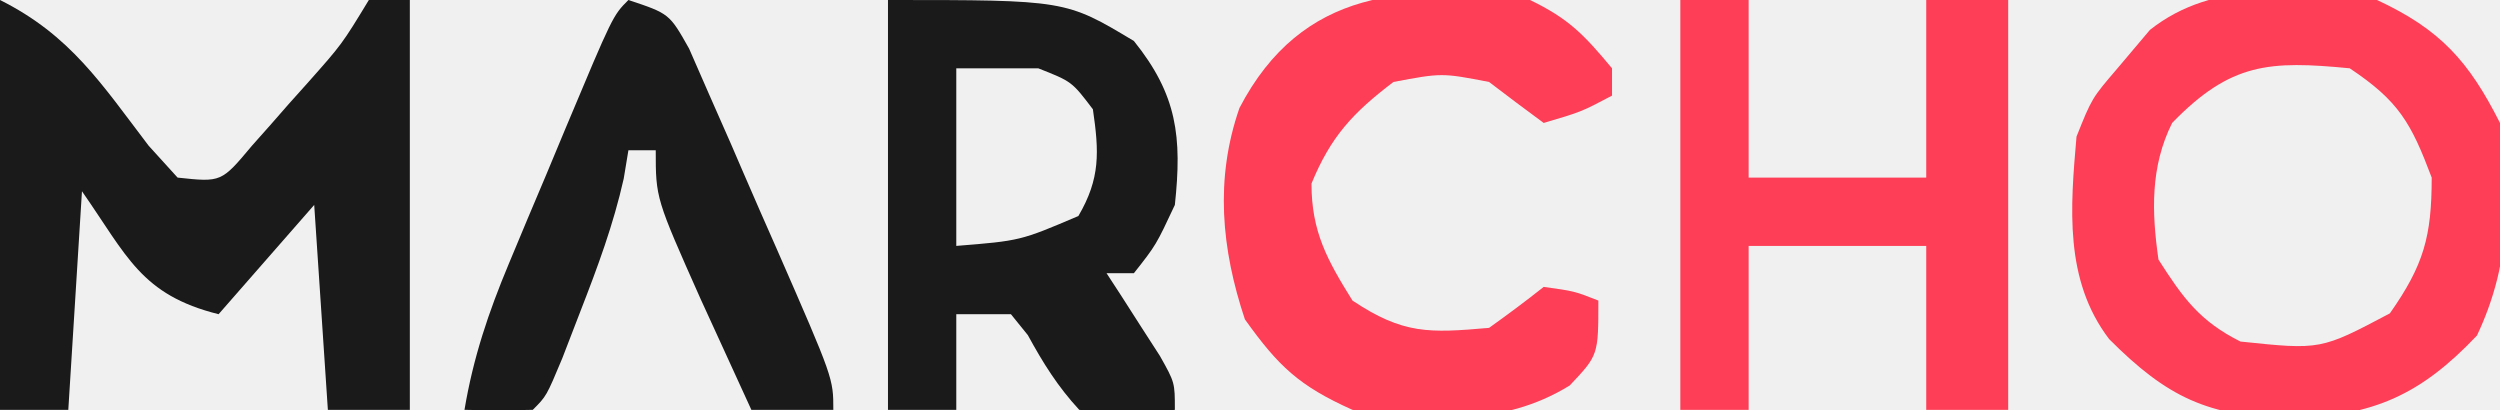
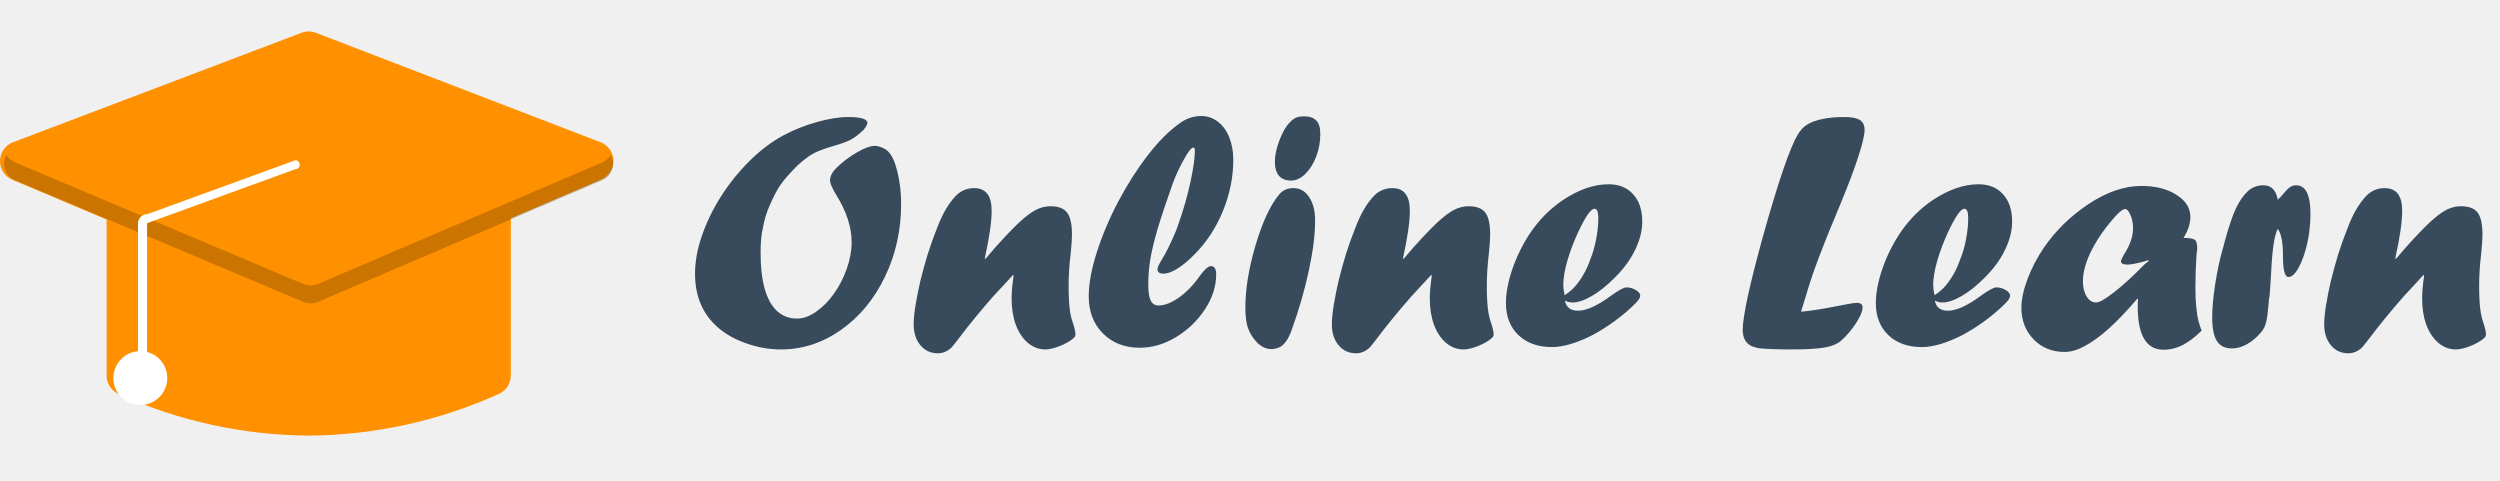
- <svg xmlns="http://www.w3.org/2000/svg" version="1.1" width="183" height="30">
-   <path d="M0 0 C5.159 2.579 7.431 6.14 10.879 10.664 C11.579 11.435 12.279 12.206 13 13 C16.202 13.345 16.202 13.345 18.445 10.664 C19.347 9.659 20.24 8.645 21.125 7.625 C21.58 7.117 22.035 6.609 22.504 6.086 C25.032 3.239 25.032 3.239 27 0 C27.99 0 28.98 0 30 0 C30 9.9 30 19.8 30 30 C28.02 30 26.04 30 24 30 C23.67 25.05 23.34 20.1 23 15 C20.69 17.64 18.38 20.28 16 23 C10.312 21.578 9.304 18.731 6 14 C5.67 19.28 5.34 24.56 5 30 C3.35 30 1.7 30 0 30 C0 20.1 0 10.2 0 0 Z " fill="#1A1A1A" transform="translate(0,0)" />
-   <path d="M0 0 C4.65 2.165 6.716 4.484 9 9 C9.829 14.548 9.724 19.471 7.312 24.562 C3.176 28.923 -0.301 30.467 -6.312 30.625 C-12.375 30.508 -15.373 29.07 -19.609 24.824 C-22.91 20.495 -22.449 15.185 -22 10 C-20.875 7.188 -20.875 7.188 -19 5 C-17.824 3.608 -17.824 3.608 -16.625 2.188 C-11.915 -1.552 -5.643 -0.775 0 0 Z M-15 9 C-16.601 12.202 -16.499 15.526 -16 19 C-14.206 21.81 -12.981 23.509 -10 25 C-4.124 25.618 -4.124 25.618 0.938 22.938 C3.42 19.402 4 17.313 4 13 C2.485 8.985 1.594 7.396 -2 5 C-7.872 4.432 -10.71 4.579 -15 9 Z " fill="#FE3E57" transform="translate(174,0)" />
-   <path d="M0 0 C13 0 13 0 18 3 C21.17 6.935 21.533 10.021 21 15 C19.625 17.938 19.625 17.938 18 20 C17.34 20 16.68 20 16 20 C16.361 20.554 16.722 21.109 17.094 21.68 C17.558 22.404 18.022 23.129 18.5 23.875 C19.196 24.954 19.196 24.954 19.906 26.055 C21 28 21 28 21 30 C17.812 30.438 17.812 30.438 14 30 C12.42 28.287 11.353 26.574 10.238 24.531 C9.83 24.026 9.421 23.521 9 23 C7.68 23 6.36 23 5 23 C5 25.31 5 27.62 5 30 C3.35 30 1.7 30 0 30 C0 20.1 0 10.2 0 0 Z M5 5 C5 9.29 5 13.58 5 18 C9.686 17.624 9.686 17.624 13.938 15.812 C15.553 13.057 15.455 11.123 15 8 C13.462 5.971 13.462 5.971 11 5 C9.02 5 7.04 5 5 5 Z " fill="#1A1A1A" transform="translate(65,0)" />
-   <path d="M0 0 C1.65 0 3.3 0 5 0 C5 4.29 5 8.58 5 13 C9.29 13 13.58 13 18 13 C18 8.71 18 4.42 18 0 C19.98 0 21.96 0 24 0 C24 9.9 24 19.8 24 30 C22.02 30 20.04 30 18 30 C18 26.04 18 22.08 18 18 C13.71 18 9.42 18 5 18 C5 21.96 5 25.92 5 30 C3.35 30 1.7 30 0 30 C0 20.1 0 10.2 0 0 Z " fill="#FE3E57" transform="translate(123,0)" />
-   <path d="M0 0 C2.836 1.372 3.939 2.526 6 5 C6 5.66 6 6.32 6 7 C3.75 8.188 3.75 8.188 1 9 C-0.344 8.014 -1.676 7.012 -3 6 C-6.457 5.333 -6.457 5.333 -10 6 C-12.966 8.257 -14.585 9.989 -16 13.438 C-16 16.962 -14.846 19.034 -13 22 C-9.29 24.473 -7.389 24.385 -3 24 C-1.644 23.031 -0.306 22.036 1 21 C3.25 21.312 3.25 21.312 5 22 C5 26 5 26 2.902 28.219 C-2.117 31.299 -7.3 30.703 -13 30 C-16.907 28.249 -18.418 26.815 -20.875 23.375 C-22.592 18.224 -23.082 13.117 -21.273 7.906 C-16.696 -0.877 -8.971 -1.237 0 0 Z " fill="#FE3E57" transform="translate(112,0)" />
-   <path d="M0 0 C3 1 3 1 4.442 3.56 C4.929 4.673 5.416 5.787 5.918 6.934 C6.45 8.14 6.981 9.345 7.529 10.588 C7.801 11.219 8.073 11.851 8.353 12.501 C9.185 14.431 10.031 16.354 10.881 18.275 C15 27.696 15 27.696 15 30 C13.02 30 11.04 30 9 30 C8.207 28.271 7.416 26.542 6.625 24.812 C6.184 23.85 5.743 22.887 5.289 21.895 C2 14.509 2 14.509 2 11 C1.34 11 0.68 11 0 11 C-0.113 11.686 -0.227 12.372 -0.344 13.078 C-1.102 16.453 -2.246 19.527 -3.5 22.75 C-3.943 23.9 -4.387 25.05 -4.844 26.234 C-6 29 -6 29 -7 30 C-8.666 30.041 -10.334 30.043 -12 30 C-11.36 26.18 -10.244 22.866 -8.75 19.297 C-8.307 18.235 -7.863 17.172 -7.406 16.078 C-6.71 14.431 -6.71 14.431 -6 12.75 C-5.536 11.636 -5.072 10.523 -4.594 9.375 C-1.138 1.138 -1.138 1.138 0 0 Z " fill="#1A1A1A" transform="translate(46,0)" />
+ <svg xmlns="http://www.w3.org/2000/svg" width="182" height="35" viewBox="0 0 182 35" fill="none">
+   <path d="M58.081 12.023C57.52 12.585 57.109 13.048 56.848 13.415C56.596 13.773 56.323 14.289 56.03 14.965C55.81 15.453 55.652 15.97 55.554 16.515C55.432 16.995 55.371 17.614 55.371 18.371C55.371 19.437 55.473 20.328 55.676 21.044C55.88 21.752 56.181 22.289 56.58 22.655C56.978 23.013 57.459 23.192 58.02 23.192C58.476 23.192 58.94 23.026 59.412 22.692C59.892 22.358 60.323 21.923 60.706 21.386C61.096 20.84 61.41 20.234 61.645 19.567C61.882 18.9 61.999 18.257 61.999 17.638C61.999 16.523 61.617 15.36 60.852 14.147C60.567 13.659 60.425 13.325 60.425 13.146C60.425 12.812 60.608 12.479 60.974 12.145C61.389 11.746 61.865 11.392 62.402 11.083C62.94 10.774 63.363 10.619 63.672 10.619C63.851 10.619 64.038 10.664 64.233 10.753C64.437 10.835 64.591 10.941 64.697 11.071C64.958 11.339 65.173 11.836 65.344 12.56C65.515 13.276 65.601 14.037 65.601 14.843C65.601 16.763 65.206 18.537 64.416 20.165C63.635 21.785 62.569 23.07 61.218 24.023C59.876 24.966 58.419 25.439 56.848 25.439C55.945 25.439 55.05 25.272 54.163 24.938C53.276 24.604 52.555 24.157 52.002 23.595C51.066 22.659 50.598 21.435 50.598 19.921C50.598 19.042 50.769 18.11 51.111 17.125C51.453 16.141 51.921 15.185 52.515 14.257C53.117 13.321 53.809 12.466 54.59 11.693C55.379 10.92 56.189 10.31 57.019 9.862C57.776 9.455 58.59 9.13 59.46 8.886C60.331 8.642 61.096 8.52 61.755 8.52C62.683 8.52 63.147 8.662 63.147 8.947C63.147 9.061 63.049 9.236 62.854 9.472C62.496 9.805 62.183 10.041 61.914 10.18C61.654 10.318 61.222 10.473 60.62 10.644C59.969 10.839 59.497 11.018 59.204 11.181C58.911 11.335 58.537 11.616 58.081 12.023ZM71.741 18.847L72.473 17.992C73.214 17.17 73.8 16.56 74.231 16.161C74.67 15.754 75.061 15.461 75.403 15.282C75.753 15.103 76.107 15.014 76.465 15.014C77.043 15.014 77.45 15.168 77.686 15.477C77.921 15.787 78.04 16.324 78.04 17.089C78.04 17.406 78.007 17.874 77.942 18.493C77.844 19.315 77.795 20.088 77.795 20.812C77.795 21.626 77.836 22.285 77.918 22.79C77.974 23.099 78.06 23.408 78.174 23.717C78.255 24.01 78.296 24.21 78.296 24.315C78.296 24.446 78.247 24.547 78.149 24.621C77.897 24.84 77.564 25.032 77.148 25.194C76.733 25.357 76.383 25.439 76.099 25.439C75.635 25.439 75.212 25.28 74.829 24.962C74.455 24.645 74.162 24.206 73.95 23.644C73.747 23.082 73.645 22.448 73.645 21.74C73.645 21.268 73.694 20.71 73.791 20.067L73.743 20.019C73.393 20.409 73.108 20.718 72.888 20.946C72.677 21.174 72.477 21.39 72.29 21.593C71.379 22.635 70.606 23.575 69.971 24.413C69.727 24.739 69.503 25.023 69.299 25.268C68.998 25.569 68.656 25.719 68.274 25.719C67.753 25.719 67.33 25.524 67.004 25.133C66.679 24.743 66.516 24.238 66.516 23.62C66.516 23.237 66.561 22.769 66.65 22.216C66.74 21.662 66.858 21.072 67.004 20.446C67.159 19.811 67.338 19.16 67.541 18.493C67.753 17.825 67.981 17.191 68.225 16.588C68.599 15.587 69.055 14.806 69.592 14.245C69.959 13.878 70.402 13.695 70.923 13.695C71.769 13.695 72.192 14.245 72.192 15.343C72.192 16.149 72.026 17.3 71.692 18.798L71.741 18.847ZM85.84 16.161C86.165 15.242 86.438 14.281 86.658 13.28C86.877 12.271 86.987 11.498 86.987 10.961C86.987 10.815 86.947 10.741 86.865 10.741C86.735 10.741 86.507 11.034 86.182 11.62C85.856 12.198 85.584 12.788 85.364 13.39C84.892 14.717 84.526 15.819 84.265 16.698C84.013 17.569 83.838 18.301 83.74 18.895C83.643 19.49 83.594 20.096 83.594 20.714C83.594 21.243 83.651 21.63 83.765 21.874C83.887 22.118 84.078 22.24 84.338 22.24C84.786 22.24 85.287 22.045 85.84 21.654C86.393 21.256 86.894 20.735 87.341 20.092C87.691 19.612 87.964 19.372 88.159 19.372C88.412 19.372 88.538 19.571 88.538 19.97C88.538 20.84 88.265 21.691 87.72 22.521C87.174 23.351 86.471 24.026 85.608 24.547C84.753 25.06 83.879 25.316 82.983 25.316C81.885 25.316 80.99 24.971 80.298 24.279C79.606 23.587 79.26 22.684 79.26 21.569C79.26 20.657 79.456 19.591 79.846 18.371C80.237 17.142 80.758 15.909 81.409 14.672C82.068 13.427 82.788 12.3 83.569 11.29C84.351 10.281 85.124 9.508 85.889 8.971C86.361 8.621 86.886 8.446 87.463 8.446C87.903 8.446 88.302 8.585 88.66 8.861C89.018 9.13 89.294 9.508 89.49 9.997C89.685 10.485 89.783 11.026 89.783 11.62C89.783 12.898 89.53 14.147 89.026 15.368C88.529 16.588 87.834 17.646 86.939 18.541C86.515 18.973 86.108 19.311 85.718 19.555C85.327 19.799 84.985 19.921 84.692 19.921C84.408 19.921 84.265 19.811 84.265 19.591C84.265 19.469 84.371 19.237 84.582 18.895C84.867 18.448 85.201 17.773 85.584 16.869C85.616 16.78 85.653 16.686 85.693 16.588C85.734 16.483 85.783 16.34 85.84 16.161ZM92.493 25.414C92.126 25.39 91.793 25.223 91.492 24.914C91.191 24.588 90.975 24.238 90.845 23.864C90.723 23.481 90.662 22.989 90.662 22.387C90.662 21.044 90.91 19.53 91.406 17.846C91.911 16.153 92.481 14.928 93.115 14.171C93.368 13.854 93.717 13.695 94.165 13.695C94.637 13.695 95.016 13.911 95.3 14.342C95.593 14.774 95.74 15.339 95.74 16.039C95.74 17.073 95.589 18.285 95.288 19.677C94.995 21.06 94.58 22.501 94.043 23.998C93.831 24.6 93.571 25.007 93.262 25.219C93.05 25.349 92.802 25.414 92.517 25.414H92.493ZM93.957 13.146C93.192 13.122 92.81 12.662 92.81 11.767C92.81 11.319 92.92 10.802 93.14 10.216C93.368 9.622 93.624 9.183 93.909 8.898C94.055 8.743 94.202 8.633 94.348 8.568C94.503 8.503 94.698 8.471 94.934 8.471C95.341 8.471 95.638 8.572 95.825 8.776C96.02 8.971 96.118 9.301 96.118 9.765C96.118 10.342 96.016 10.892 95.813 11.413C95.618 11.925 95.353 12.344 95.019 12.67C94.686 12.987 94.344 13.146 93.994 13.146H93.957ZM102.185 18.847L102.917 17.992C103.658 17.17 104.244 16.56 104.675 16.161C105.115 15.754 105.505 15.461 105.847 15.282C106.197 15.103 106.551 15.014 106.909 15.014C107.487 15.014 107.894 15.168 108.13 15.477C108.366 15.787 108.484 16.324 108.484 17.089C108.484 17.406 108.451 17.874 108.386 18.493C108.289 19.315 108.24 20.088 108.24 20.812C108.24 21.626 108.28 22.285 108.362 22.79C108.419 23.099 108.504 23.408 108.618 23.717C108.7 24.01 108.74 24.21 108.74 24.315C108.74 24.446 108.691 24.547 108.594 24.621C108.341 24.84 108.008 25.032 107.593 25.194C107.178 25.357 106.828 25.439 106.543 25.439C106.079 25.439 105.656 25.28 105.273 24.962C104.899 24.645 104.606 24.206 104.395 23.644C104.191 23.082 104.089 22.448 104.089 21.74C104.089 21.268 104.138 20.71 104.236 20.067L104.187 20.019C103.837 20.409 103.552 20.718 103.333 20.946C103.121 21.174 102.922 21.39 102.734 21.593C101.823 22.635 101.05 23.575 100.415 24.413C100.171 24.739 99.947 25.023 99.744 25.268C99.442 25.569 99.101 25.719 98.718 25.719C98.197 25.719 97.774 25.524 97.449 25.133C97.123 24.743 96.96 24.238 96.96 23.62C96.96 23.237 97.005 22.769 97.095 22.216C97.184 21.662 97.302 21.072 97.449 20.446C97.603 19.811 97.782 19.16 97.986 18.493C98.197 17.825 98.425 17.191 98.669 16.588C99.044 15.587 99.499 14.806 100.037 14.245C100.403 13.878 100.846 13.695 101.367 13.695C102.214 13.695 102.637 14.245 102.637 15.343C102.637 16.149 102.47 17.3 102.136 18.798L102.185 18.847ZM113.904 21.496C114.278 21.243 114.563 20.991 114.758 20.739C115.19 20.21 115.523 19.604 115.759 18.92C115.946 18.472 116.093 17.972 116.199 17.419C116.305 16.865 116.357 16.348 116.357 15.868C116.357 15.421 116.264 15.197 116.077 15.197C115.816 15.197 115.417 15.771 114.88 16.918C114.563 17.61 114.303 18.301 114.099 18.993C113.904 19.677 113.806 20.267 113.806 20.763C113.806 20.934 113.839 21.178 113.904 21.496ZM113.928 21.886C114.018 22.375 114.335 22.619 114.88 22.619C115.491 22.619 116.284 22.261 117.261 21.544C117.83 21.129 118.213 20.922 118.408 20.922C118.652 20.922 118.88 20.987 119.092 21.117C119.303 21.247 119.409 21.382 119.409 21.52C119.409 21.666 119.291 21.858 119.055 22.094C118.624 22.525 118.127 22.948 117.566 23.363C117.004 23.77 116.463 24.112 115.942 24.389C115.422 24.657 114.901 24.873 114.38 25.036C113.859 25.19 113.395 25.268 112.988 25.268C111.971 25.268 111.157 24.979 110.547 24.401C109.937 23.815 109.631 23.038 109.631 22.069C109.631 21.329 109.79 20.495 110.107 19.567C110.433 18.631 110.868 17.756 111.414 16.942C112.056 15.99 112.846 15.197 113.782 14.562C114.937 13.797 116.044 13.415 117.102 13.415C117.867 13.415 118.465 13.659 118.896 14.147C119.336 14.627 119.556 15.29 119.556 16.137C119.556 16.796 119.381 17.484 119.031 18.2C118.689 18.916 118.18 19.604 117.505 20.263C116.951 20.816 116.406 21.247 115.869 21.557C115.34 21.866 114.876 22.02 114.478 22.02C114.299 22.02 114.115 21.976 113.928 21.886ZM133.997 14.818L133.594 15.795C133.065 17.048 132.572 18.297 132.117 19.543C131.897 20.145 131.563 21.195 131.116 22.692C131.791 22.635 132.699 22.492 133.838 22.265C134.57 22.118 135.014 22.045 135.168 22.045C135.453 22.045 135.596 22.159 135.596 22.387C135.596 22.655 135.437 23.034 135.12 23.522C134.81 24.002 134.46 24.417 134.07 24.767C133.801 25.019 133.403 25.194 132.874 25.292C132.345 25.39 131.519 25.439 130.396 25.439C129.346 25.439 128.536 25.406 127.966 25.341C127.958 25.341 127.824 25.3 127.563 25.219C127.1 25.023 126.868 24.616 126.868 23.998C126.868 23.55 126.994 22.733 127.246 21.544C127.507 20.356 127.881 18.879 128.369 17.113C129.476 13.175 130.31 10.741 130.872 9.813C131.051 9.496 131.274 9.252 131.543 9.081C131.82 8.902 132.194 8.764 132.666 8.666C133.122 8.568 133.647 8.52 134.241 8.52C134.794 8.52 135.181 8.593 135.4 8.739C135.628 8.878 135.742 9.122 135.742 9.472C135.742 9.805 135.596 10.432 135.303 11.352C135.01 12.263 134.574 13.419 133.997 14.818ZM140.833 21.496C141.207 21.243 141.492 20.991 141.687 20.739C142.118 20.21 142.452 19.604 142.688 18.92C142.875 18.472 143.022 17.972 143.127 17.419C143.233 16.865 143.286 16.348 143.286 15.868C143.286 15.421 143.193 15.197 143.005 15.197C142.745 15.197 142.346 15.771 141.809 16.918C141.492 17.61 141.231 18.301 141.028 18.993C140.833 19.677 140.735 20.267 140.735 20.763C140.735 20.934 140.767 21.178 140.833 21.496ZM140.857 21.886C140.946 22.375 141.264 22.619 141.809 22.619C142.419 22.619 143.213 22.261 144.189 21.544C144.759 21.129 145.142 20.922 145.337 20.922C145.581 20.922 145.809 20.987 146.021 21.117C146.232 21.247 146.338 21.382 146.338 21.52C146.338 21.666 146.22 21.858 145.984 22.094C145.553 22.525 145.056 22.948 144.495 23.363C143.933 23.77 143.392 24.112 142.871 24.389C142.35 24.657 141.829 24.873 141.309 25.036C140.788 25.19 140.324 25.268 139.917 25.268C138.9 25.268 138.086 24.979 137.476 24.401C136.865 23.815 136.56 23.038 136.56 22.069C136.56 21.329 136.719 20.495 137.036 19.567C137.362 18.631 137.797 17.756 138.342 16.942C138.985 15.99 139.775 15.197 140.71 14.562C141.866 13.797 142.973 13.415 144.031 13.415C144.796 13.415 145.394 13.659 145.825 14.147C146.265 14.627 146.484 15.29 146.484 16.137C146.484 16.796 146.309 17.484 145.959 18.2C145.618 18.916 145.109 19.604 144.434 20.263C143.88 20.816 143.335 21.247 142.798 21.557C142.269 21.866 141.805 22.02 141.406 22.02C141.227 22.02 141.044 21.976 140.857 21.886ZM156.384 18.944L156.152 19.018C155.566 19.18 155.143 19.262 154.883 19.262C154.565 19.262 154.407 19.18 154.407 19.018C154.407 18.961 154.472 18.81 154.602 18.566C155.058 17.874 155.286 17.223 155.286 16.613C155.286 16.263 155.225 15.945 155.103 15.661C154.98 15.368 154.846 15.221 154.7 15.221C154.569 15.221 154.37 15.36 154.102 15.636C153.345 16.458 152.743 17.3 152.295 18.163C151.855 19.026 151.636 19.795 151.636 20.47C151.636 20.918 151.725 21.288 151.904 21.581C152.091 21.874 152.323 22.02 152.6 22.02C152.836 22.02 153.276 21.768 153.918 21.264C154.569 20.759 155.298 20.092 156.104 19.262L156.433 18.993L156.384 18.944ZM155.652 21.74V21.789L155.603 21.74C154.846 22.627 154.15 23.355 153.516 23.925C152.889 24.486 152.307 24.91 151.77 25.194C151.241 25.479 150.753 25.622 150.305 25.622C149.394 25.622 148.641 25.316 148.047 24.706C147.453 24.096 147.156 23.323 147.156 22.387C147.156 21.809 147.302 21.125 147.595 20.336C147.888 19.547 148.291 18.773 148.804 18.017C149.658 16.78 150.732 15.73 152.026 14.867C153.361 13.98 154.647 13.537 155.884 13.537C156.925 13.537 157.78 13.752 158.447 14.184C159.123 14.607 159.46 15.144 159.46 15.795C159.46 16.275 159.294 16.784 158.96 17.321C159.399 17.321 159.676 17.37 159.79 17.467C159.904 17.557 159.961 17.773 159.961 18.114C159.961 18.082 159.941 18.248 159.9 18.615C159.851 19.42 159.827 20.173 159.827 20.873C159.827 21.239 159.831 21.516 159.839 21.703C159.847 21.89 159.863 22.106 159.888 22.35C159.912 22.594 159.937 22.79 159.961 22.936C160.026 23.319 160.132 23.697 160.278 24.071C159.79 24.551 159.322 24.905 158.875 25.133C158.427 25.353 157.971 25.463 157.507 25.463C156.254 25.463 155.627 24.413 155.627 22.314C155.627 22.069 155.636 21.878 155.652 21.74ZM165.222 21.569L165.173 21.813C165.173 21.951 165.157 22.151 165.125 22.411C165.092 22.81 165.047 23.135 164.99 23.388C164.933 23.64 164.848 23.852 164.734 24.023C164.62 24.185 164.465 24.36 164.27 24.547C163.676 25.093 163.078 25.365 162.476 25.365C161.987 25.365 161.625 25.186 161.389 24.828C161.161 24.47 161.047 23.892 161.047 23.095C161.047 22.46 161.117 21.679 161.255 20.751C161.401 19.815 161.576 18.977 161.78 18.236L161.877 17.919C161.877 17.87 161.902 17.768 161.951 17.614C162.252 16.507 162.528 15.689 162.781 15.16C163.033 14.623 163.338 14.192 163.696 13.866C164.014 13.614 164.372 13.488 164.771 13.488C165.348 13.488 165.698 13.838 165.82 14.538C165.934 14.44 166.044 14.326 166.15 14.196C166.386 13.911 166.569 13.724 166.699 13.634C166.829 13.537 166.98 13.488 167.151 13.488C167.851 13.488 168.201 14.18 168.201 15.563C168.201 16.32 168.119 17.052 167.957 17.76C167.794 18.468 167.586 19.046 167.334 19.494C167.09 19.941 166.846 20.165 166.602 20.165C166.333 20.165 166.199 19.656 166.199 18.639C166.199 18.102 166.166 17.683 166.101 17.382C166.044 17.073 165.951 16.832 165.82 16.662C165.576 17.117 165.417 18.159 165.344 19.787C165.287 20.731 165.247 21.325 165.222 21.569ZM174.426 18.847L175.159 17.992C175.899 17.17 176.485 16.56 176.917 16.161C177.356 15.754 177.747 15.461 178.088 15.282C178.438 15.103 178.792 15.014 179.15 15.014C179.728 15.014 180.135 15.168 180.371 15.477C180.607 15.787 180.725 16.324 180.725 17.089C180.725 17.406 180.693 17.874 180.627 18.493C180.53 19.315 180.481 20.088 180.481 20.812C180.481 21.626 180.522 22.285 180.603 22.79C180.66 23.099 180.745 23.408 180.859 23.717C180.941 24.01 180.981 24.21 180.981 24.315C180.981 24.446 180.933 24.547 180.835 24.621C180.583 24.84 180.249 25.032 179.834 25.194C179.419 25.357 179.069 25.439 178.784 25.439C178.32 25.439 177.897 25.28 177.515 24.962C177.14 24.645 176.847 24.206 176.636 23.644C176.432 23.082 176.331 22.448 176.331 21.74C176.331 21.268 176.379 20.71 176.477 20.067L176.428 20.019C176.078 20.409 175.793 20.718 175.574 20.946C175.362 21.174 175.163 21.39 174.976 21.593C174.064 22.635 173.291 23.575 172.656 24.413C172.412 24.739 172.188 25.023 171.985 25.268C171.684 25.569 171.342 25.719 170.959 25.719C170.439 25.719 170.015 25.524 169.69 25.133C169.364 24.743 169.202 24.238 169.202 23.62C169.202 23.237 169.246 22.769 169.336 22.216C169.425 21.662 169.543 21.072 169.69 20.446C169.845 19.811 170.024 19.16 170.227 18.493C170.439 17.825 170.667 17.191 170.911 16.588C171.285 15.587 171.741 14.806 172.278 14.245C172.644 13.878 173.088 13.695 173.608 13.695C174.455 13.695 174.878 14.245 174.878 15.343C174.878 16.149 174.711 17.3 174.377 18.798L174.426 18.847Z" fill="#374B5C" />
+   <path d="M22.475 31.712C17.698 31.681 12.982 30.648 8.629 28.68C8.37 28.565 8.15 28.376 7.996 28.138C7.842 27.9 7.761 27.622 7.762 27.338V15.426C7.763 15.036 7.918 14.662 8.194 14.386C8.469 14.111 8.843 13.956 9.233 13.955H35.716C36.106 13.956 36.48 14.111 36.756 14.386C37.031 14.662 37.187 15.036 37.187 15.426V27.333C37.188 27.617 37.107 27.895 36.953 28.133C36.799 28.371 36.579 28.56 36.32 28.675C31.968 30.645 27.252 31.679 22.475 31.712Z" fill="#FF9100" />
+   <path d="M22.471 22.061C22.275 22.061 22.08 22.022 21.899 21.946L0.899 13.086C0.628 12.972 0.398 12.779 0.237 12.533C0.077 12.286 -0.006 11.998 -0 11.704C0.005 11.41 0.098 11.124 0.268 10.884C0.437 10.643 0.674 10.459 0.949 10.355L21.949 2.388C22.287 2.258 22.661 2.258 22.999 2.388L43.718 10.355C43.991 10.46 44.227 10.644 44.395 10.884C44.563 11.124 44.656 11.408 44.661 11.701C44.667 11.994 44.584 12.282 44.425 12.527C44.266 12.773 44.037 12.966 43.768 13.081L23.049 21.941C22.866 22.02 22.67 22.06 22.471 22.061Z" fill="#FF9100" />
+   <path d="M10.215 29.485C11.299 29.485 12.177 28.607 12.177 27.523C12.177 26.439 11.299 25.561 10.215 25.561C9.131 25.561 8.253 26.439 8.253 27.523C8.253 28.607 9.131 29.485 10.215 29.485Z" fill="white" />
+   <path opacity="0.2" d="M43.841 11.821L23.121 20.681C22.959 20.75 22.786 20.785 22.61 20.785C22.434 20.785 22.261 20.75 22.099 20.681L1.099 11.821C0.835 11.712 0.615 11.519 0.474 11.271C0.381 11.431 0.324 11.61 0.306 11.794C0.288 11.979 0.309 12.165 0.368 12.34C0.427 12.516 0.523 12.677 0.649 12.813C0.775 12.949 0.928 13.056 1.099 13.128L22.099 21.988C22.261 22.057 22.434 22.092 22.61 22.092C22.786 22.092 22.959 22.057 23.121 21.988L43.841 13.128C44.011 13.055 44.164 12.948 44.289 12.812C44.414 12.676 44.509 12.515 44.568 12.34C44.626 12.164 44.647 11.979 44.628 11.795C44.61 11.611 44.552 11.433 44.46 11.273C44.319 11.518 44.102 11.711 43.841 11.82V11.821Z" fill="black" />
+   <path d="M10.379 27.515C10.466 27.515 10.549 27.481 10.61 27.419C10.672 27.358 10.706 27.275 10.706 27.188V16.248L21.489 12.32C21.576 12.321 21.659 12.288 21.722 12.228C21.784 12.167 21.82 12.085 21.821 11.998C21.822 11.911 21.789 11.828 21.729 11.765C21.668 11.703 21.586 11.667 21.499 11.666L10.716 15.594C10.629 15.592 10.543 15.607 10.462 15.64C10.382 15.672 10.308 15.72 10.247 15.782C10.184 15.842 10.134 15.915 10.1 15.995C10.065 16.075 10.047 16.161 10.047 16.248V27.188C10.047 27.231 10.056 27.274 10.072 27.314C10.089 27.354 10.114 27.391 10.145 27.421C10.175 27.451 10.212 27.475 10.252 27.492C10.293 27.508 10.336 27.516 10.379 27.515Z" fill="white" />
</svg>
